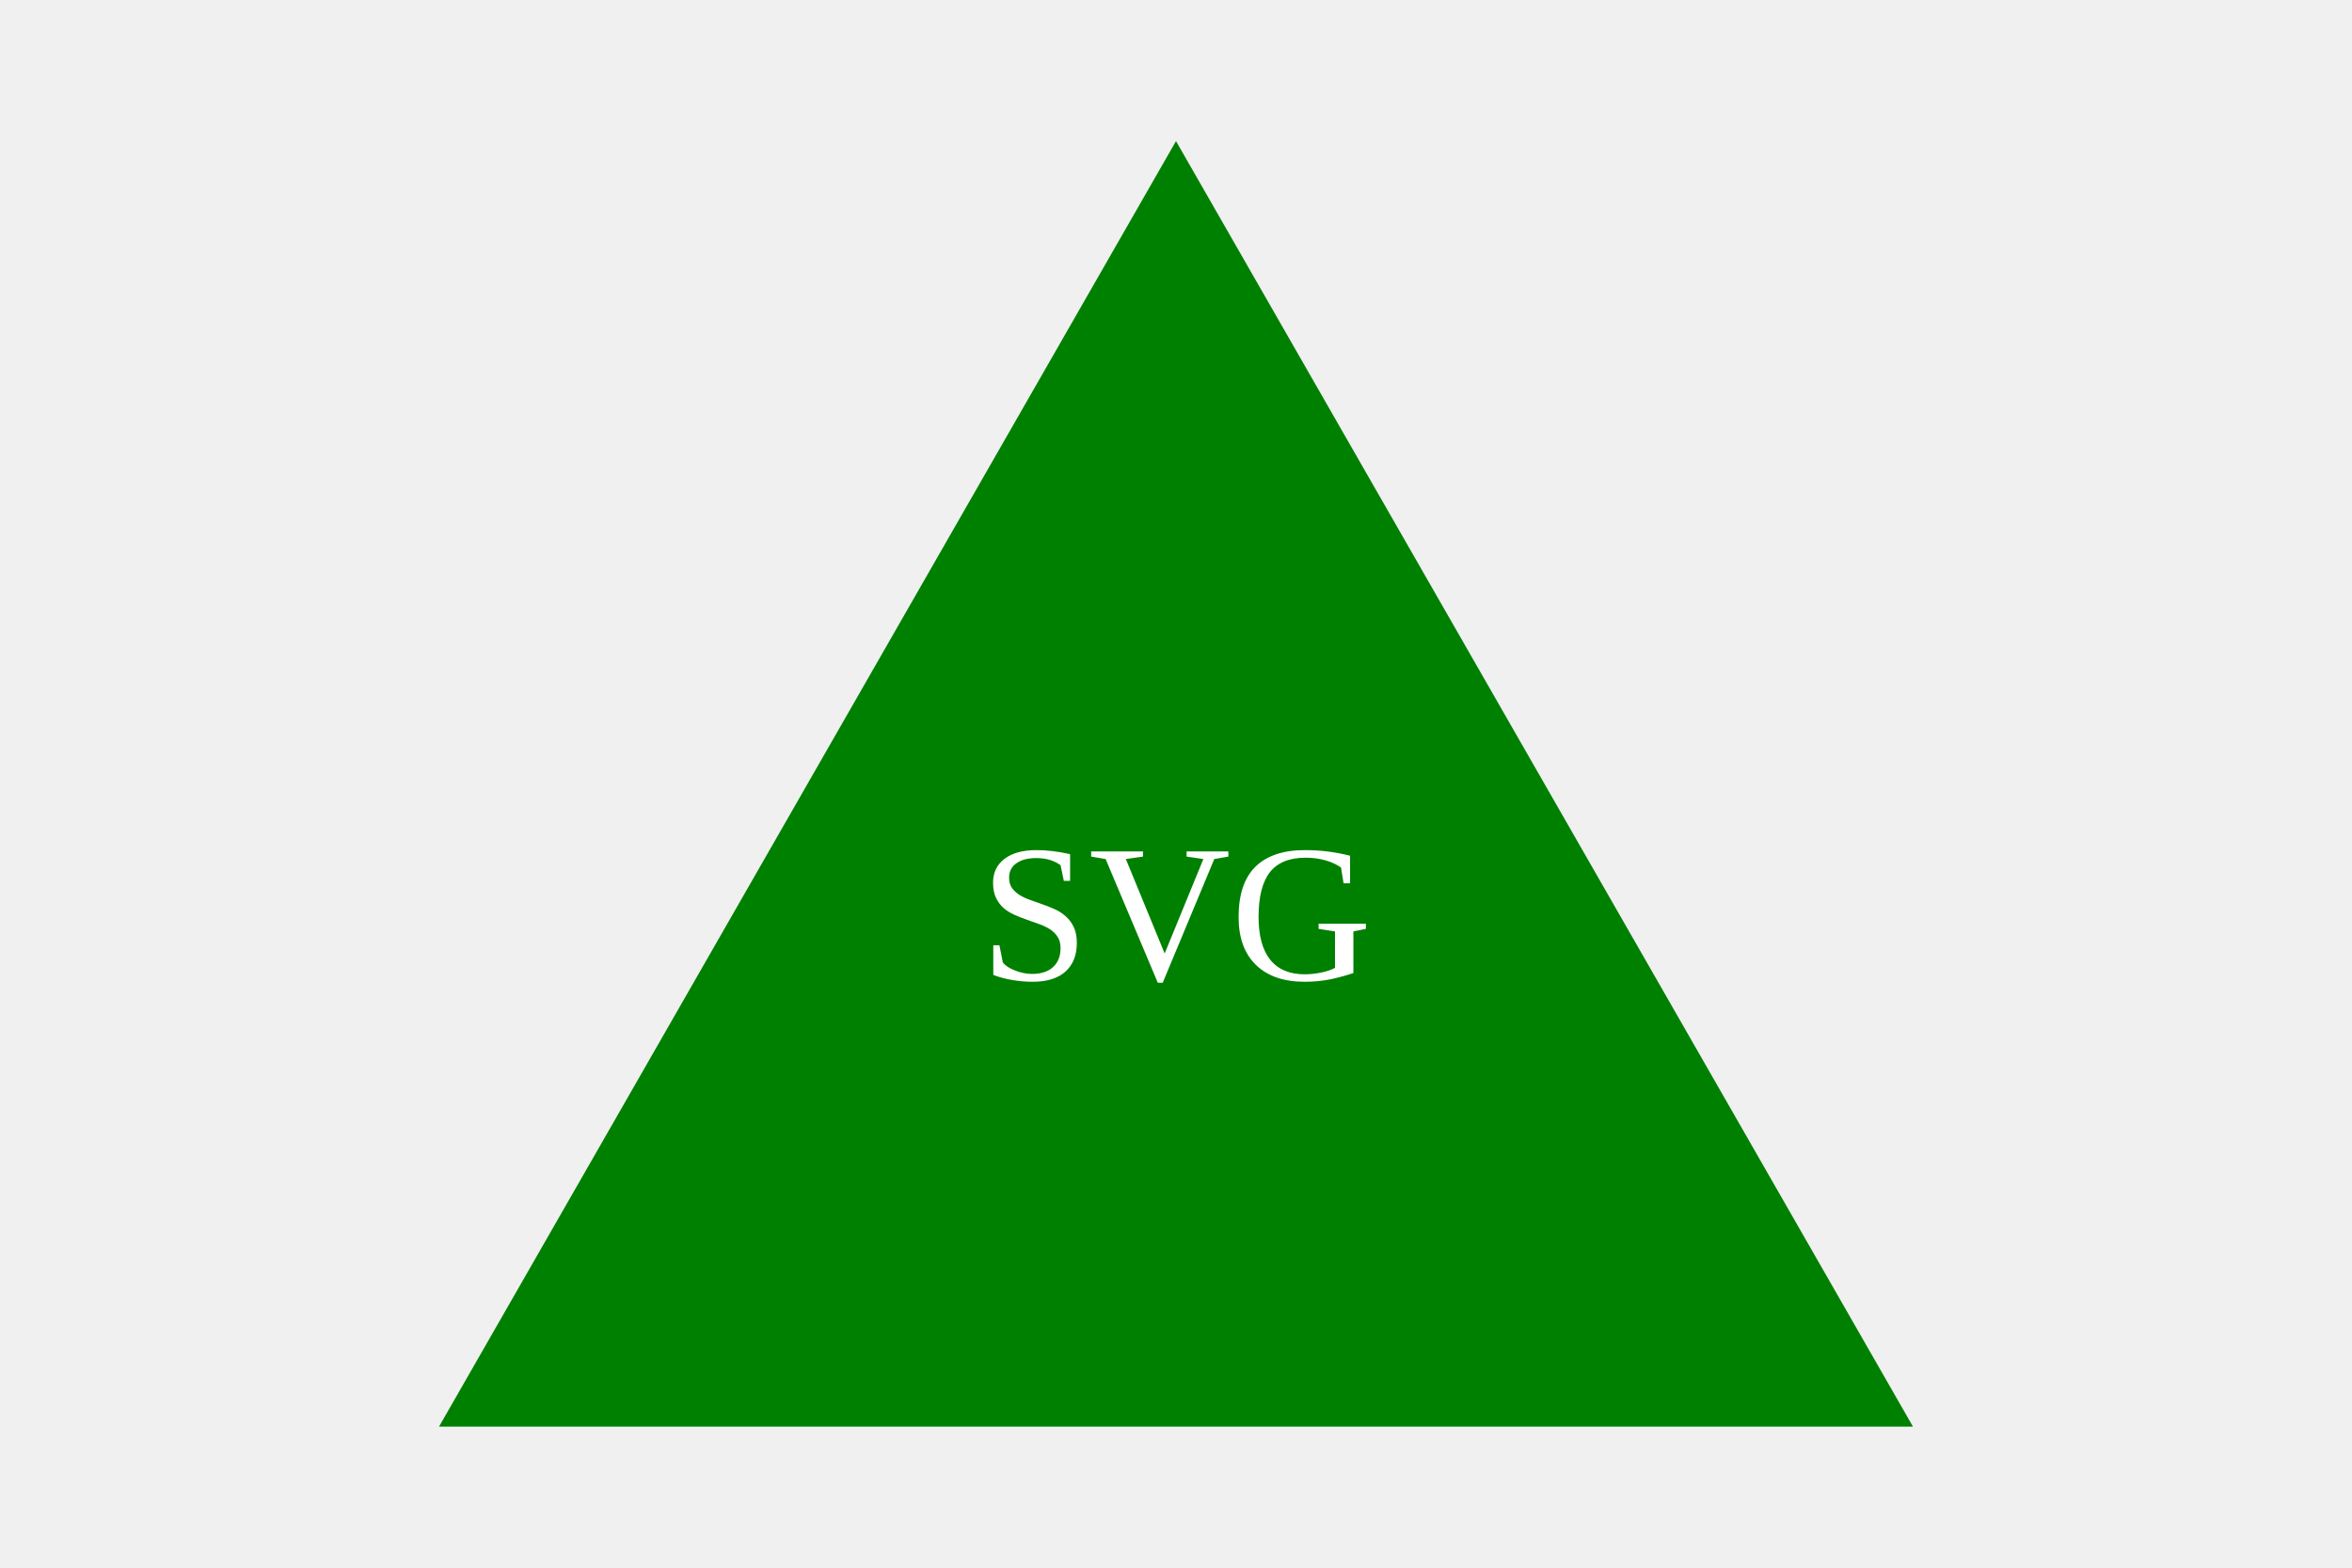
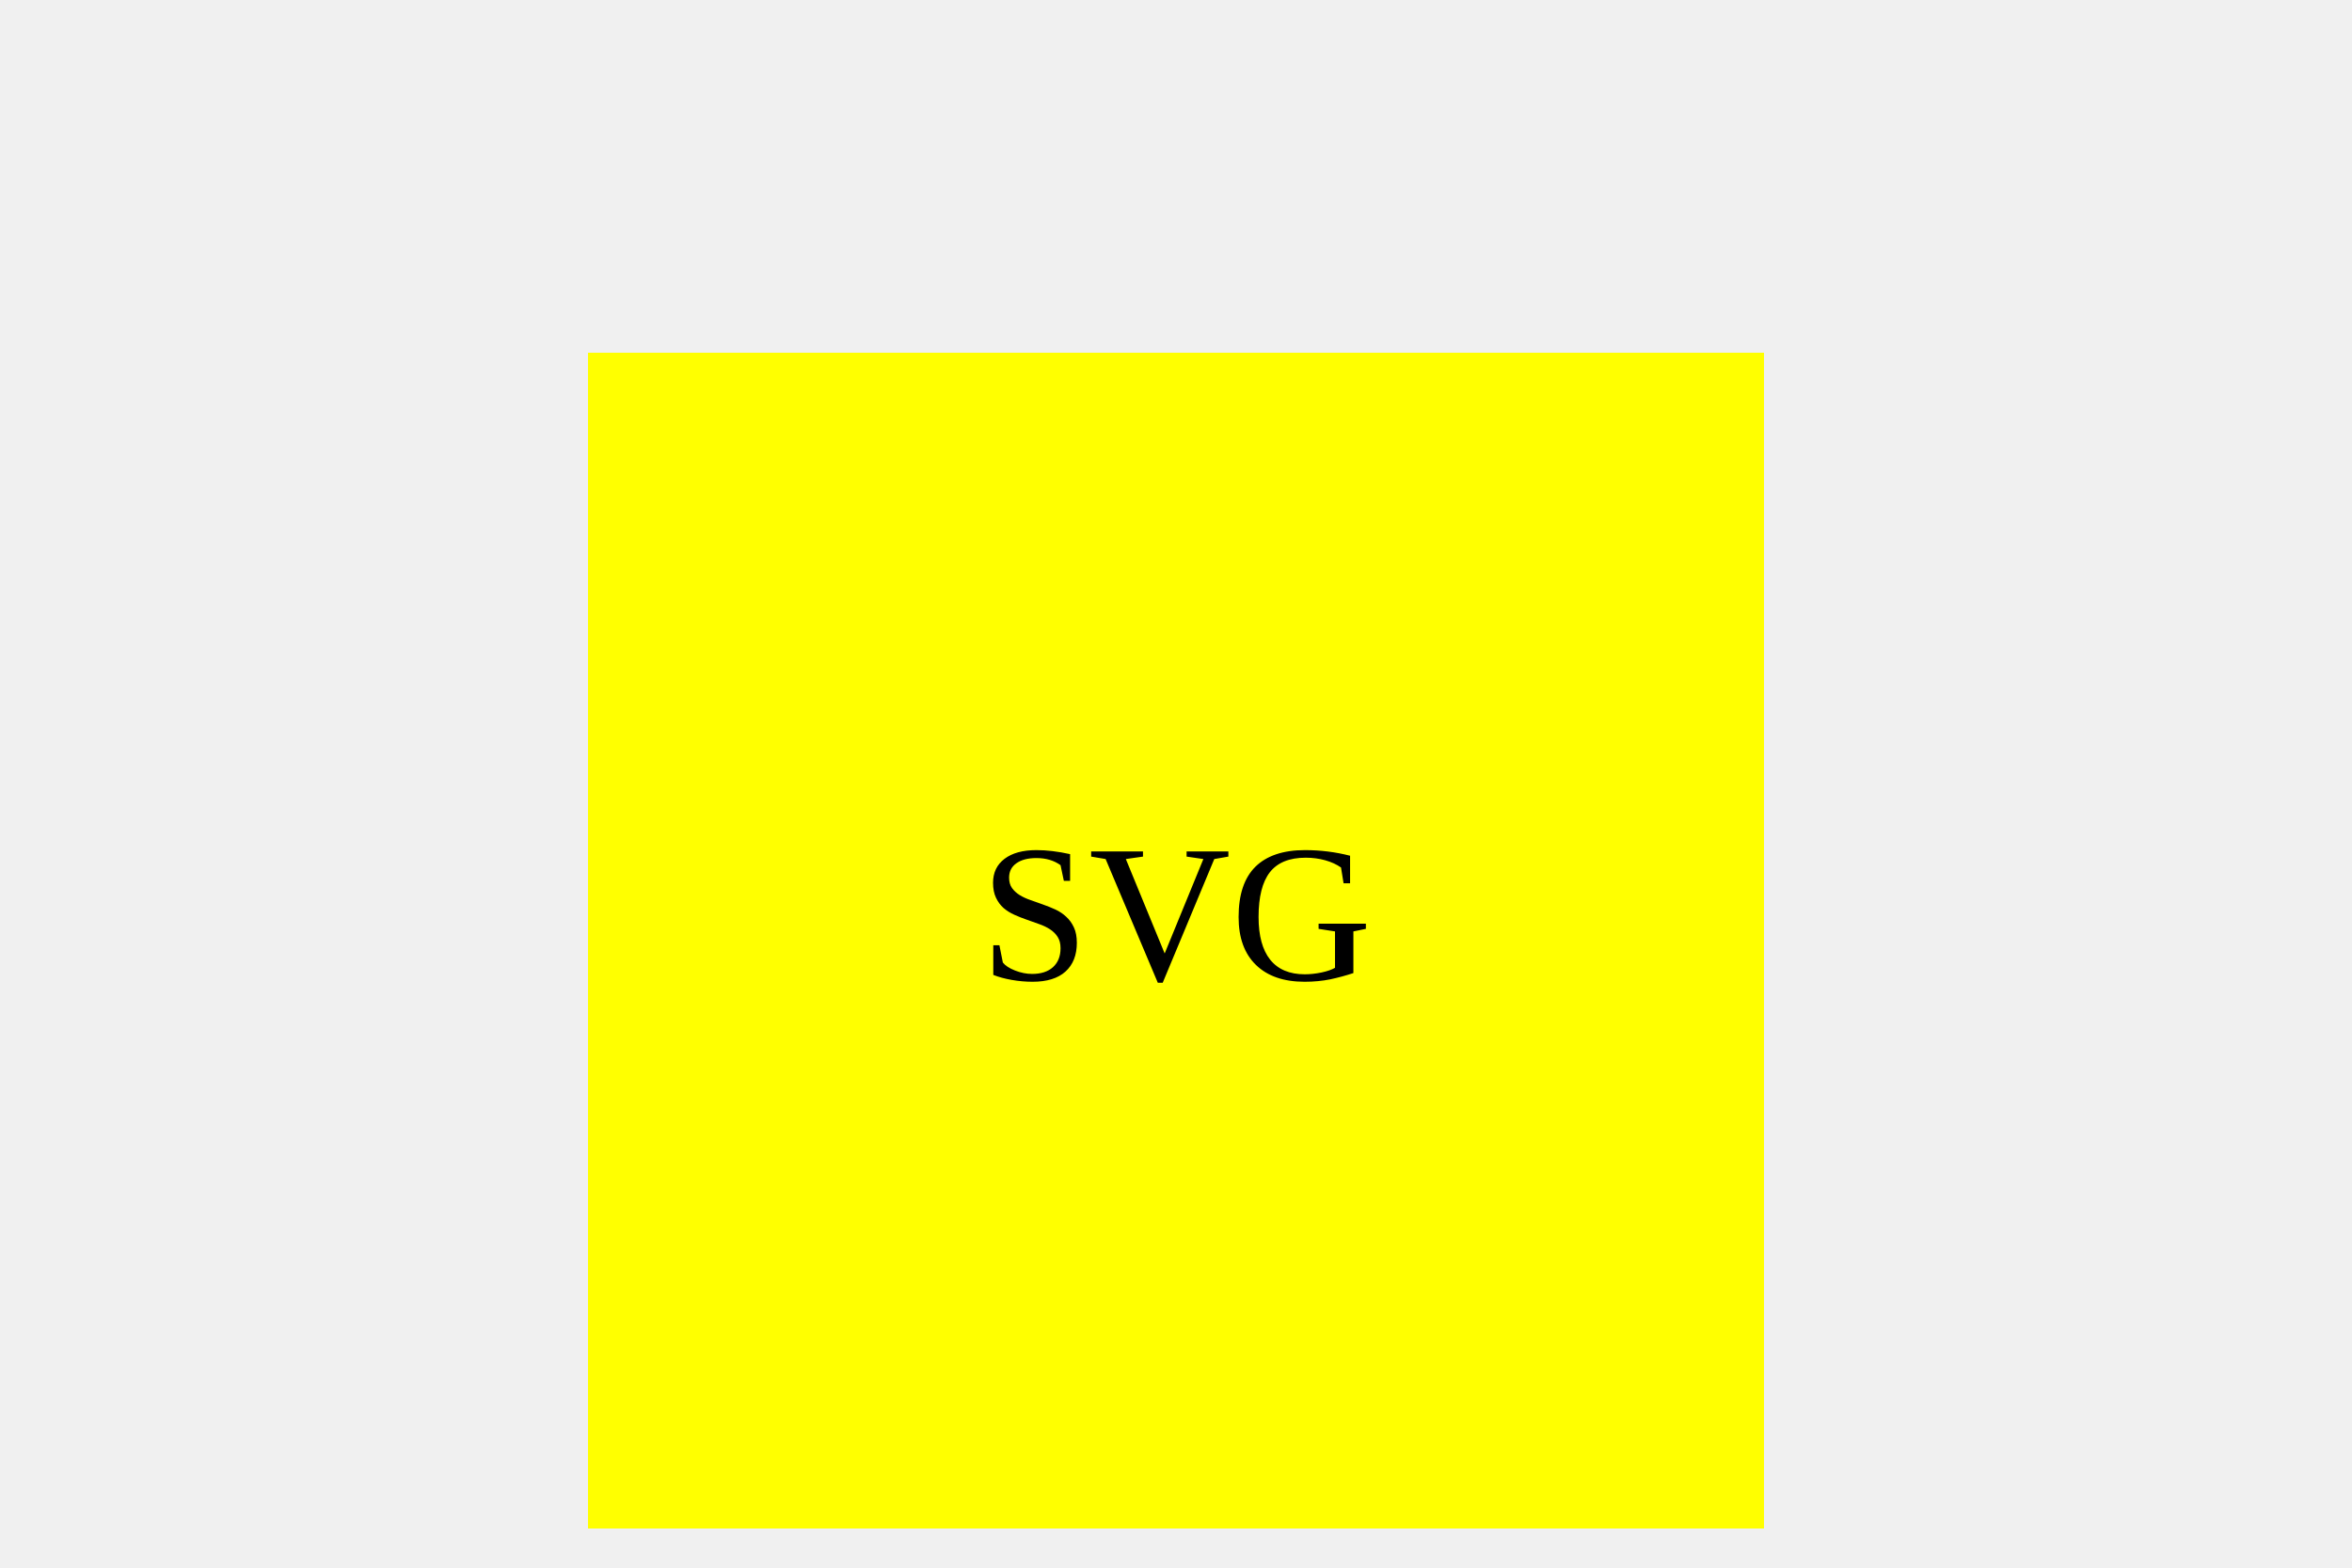
<svg xmlns="http://www.w3.org/2000/svg" width="300" height="200">
-   <polygon points="150, 18 244, 182 56, 182" fill="green" />
-   <text x="150" y="125" font-size="25px" text-anchor="middle" fill="white">SVG</text>
+   <rect x="75" y="45" width="150" height="150" style="fill:Yellow" />
+   <text x="150" y="125" font-size="25px" text-anchor="middle" fill="003366">SVG</text>
</svg>
